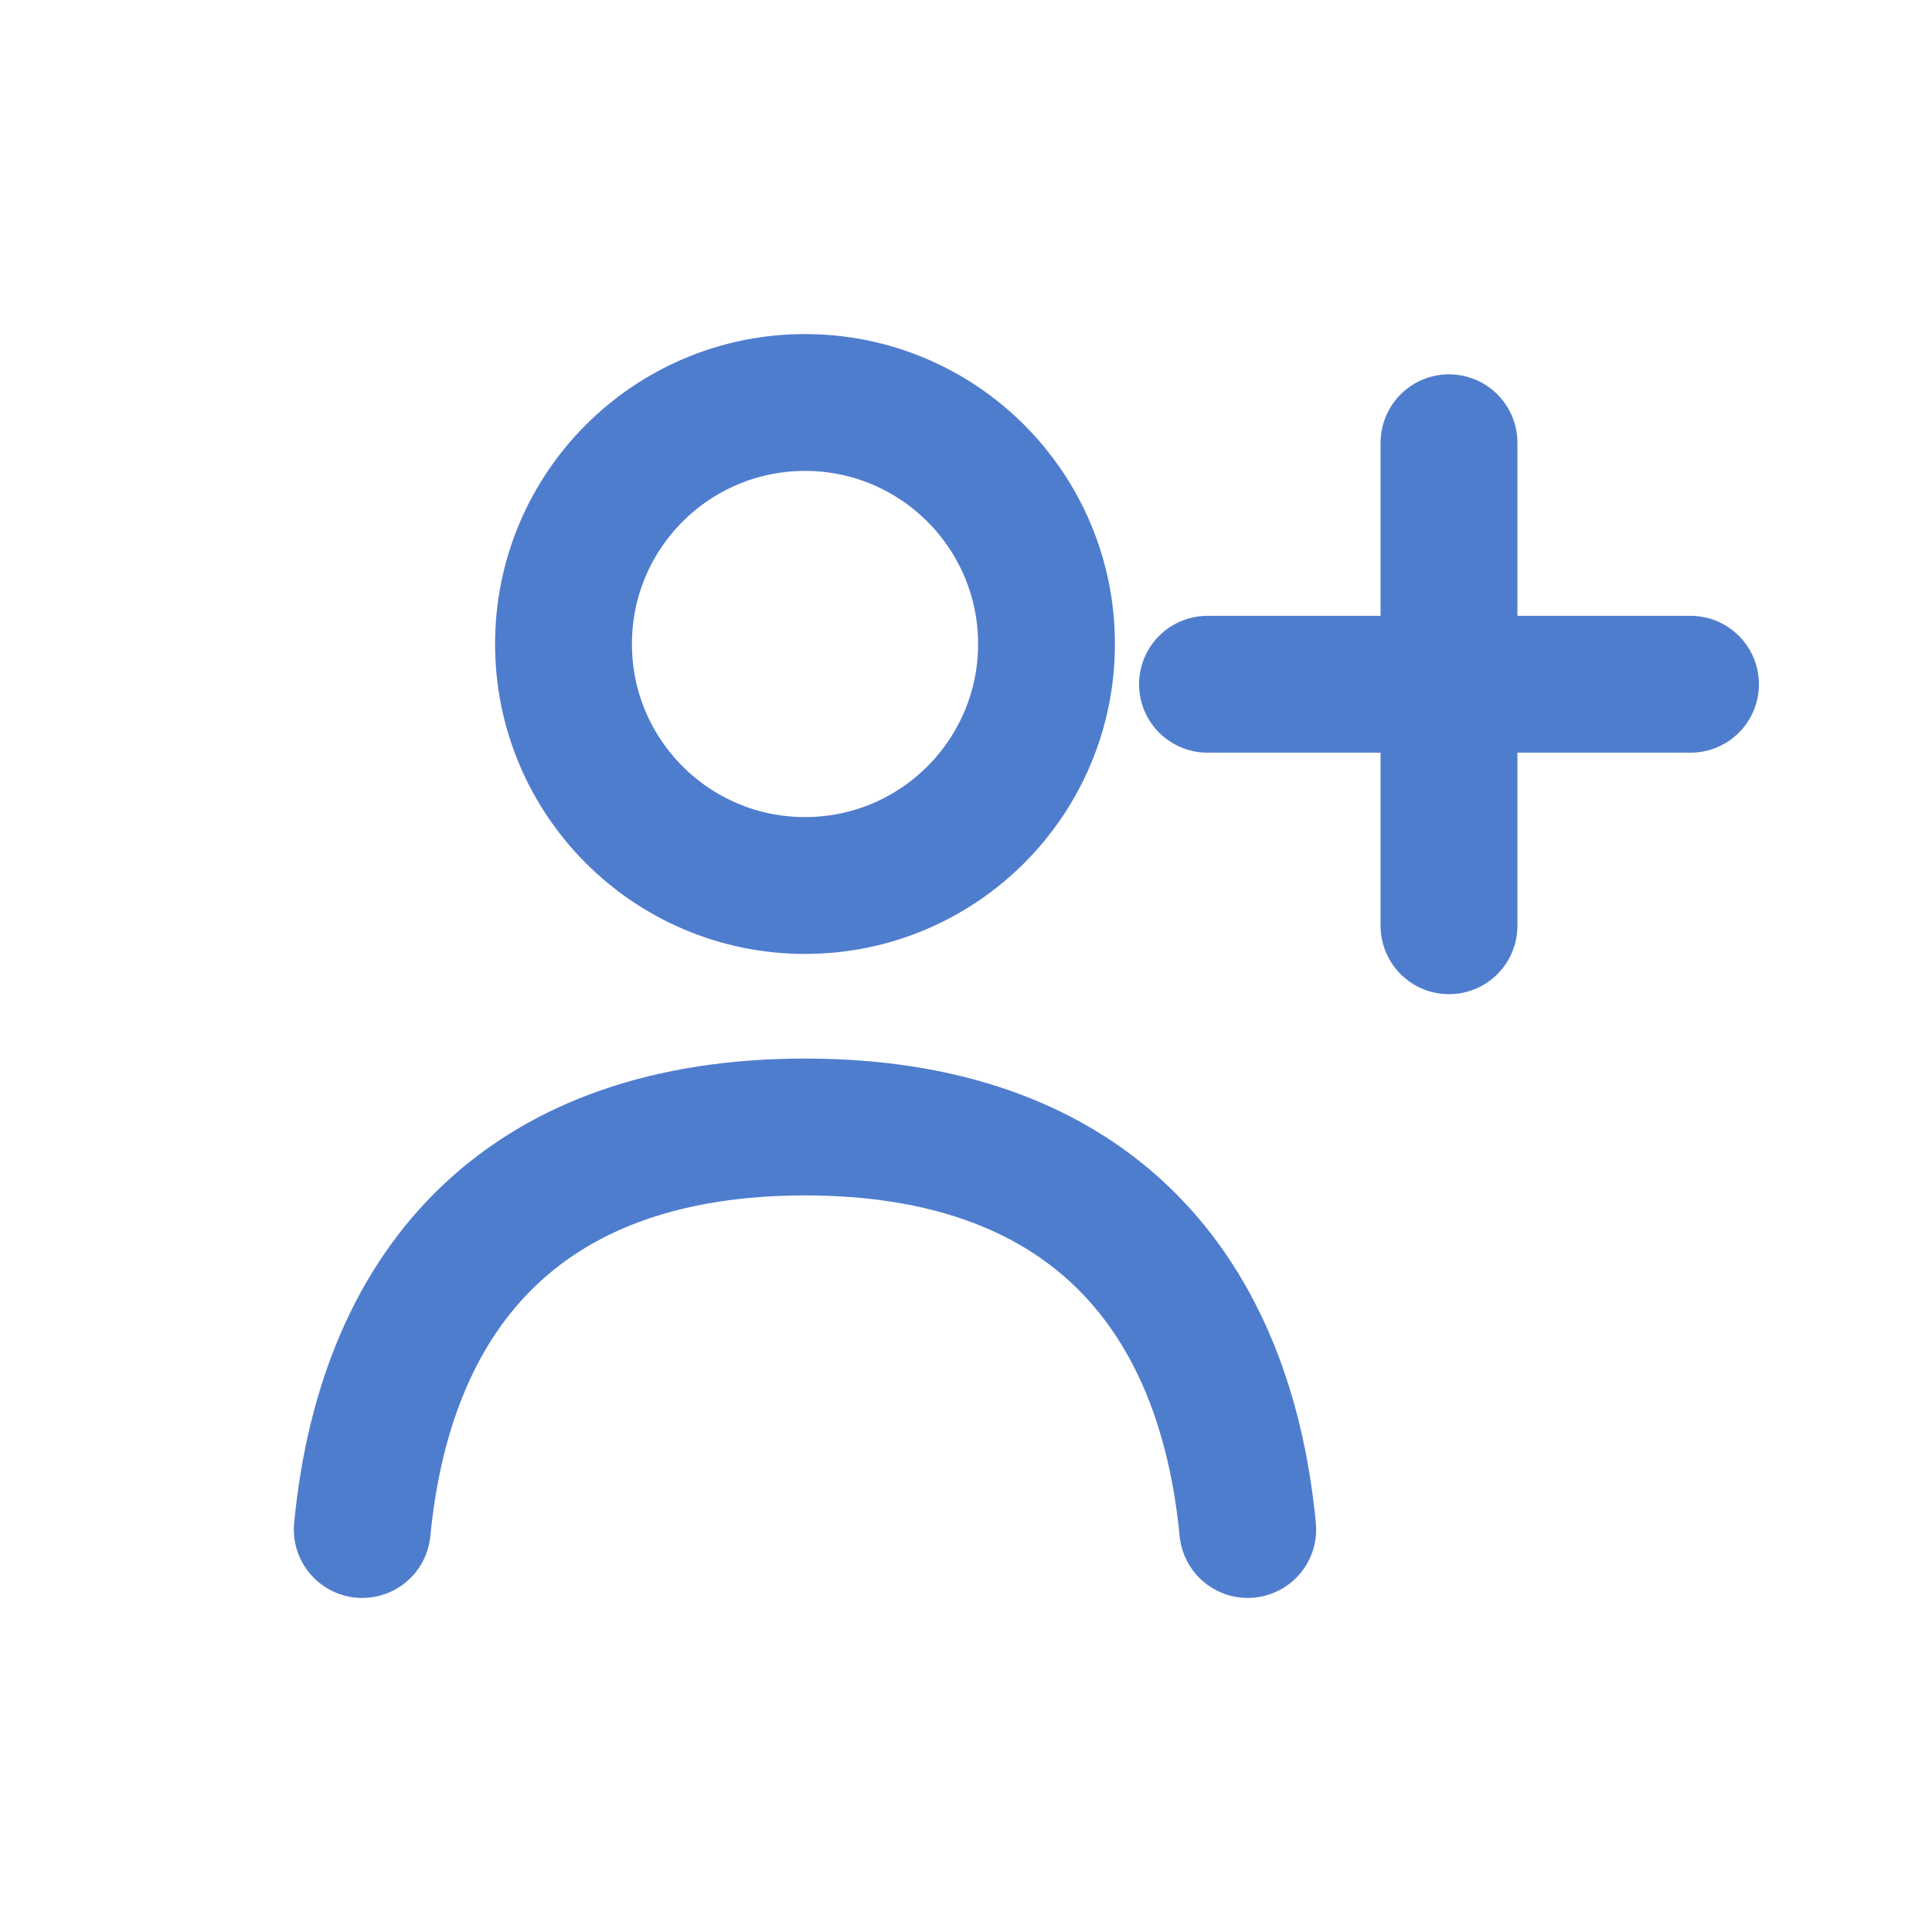
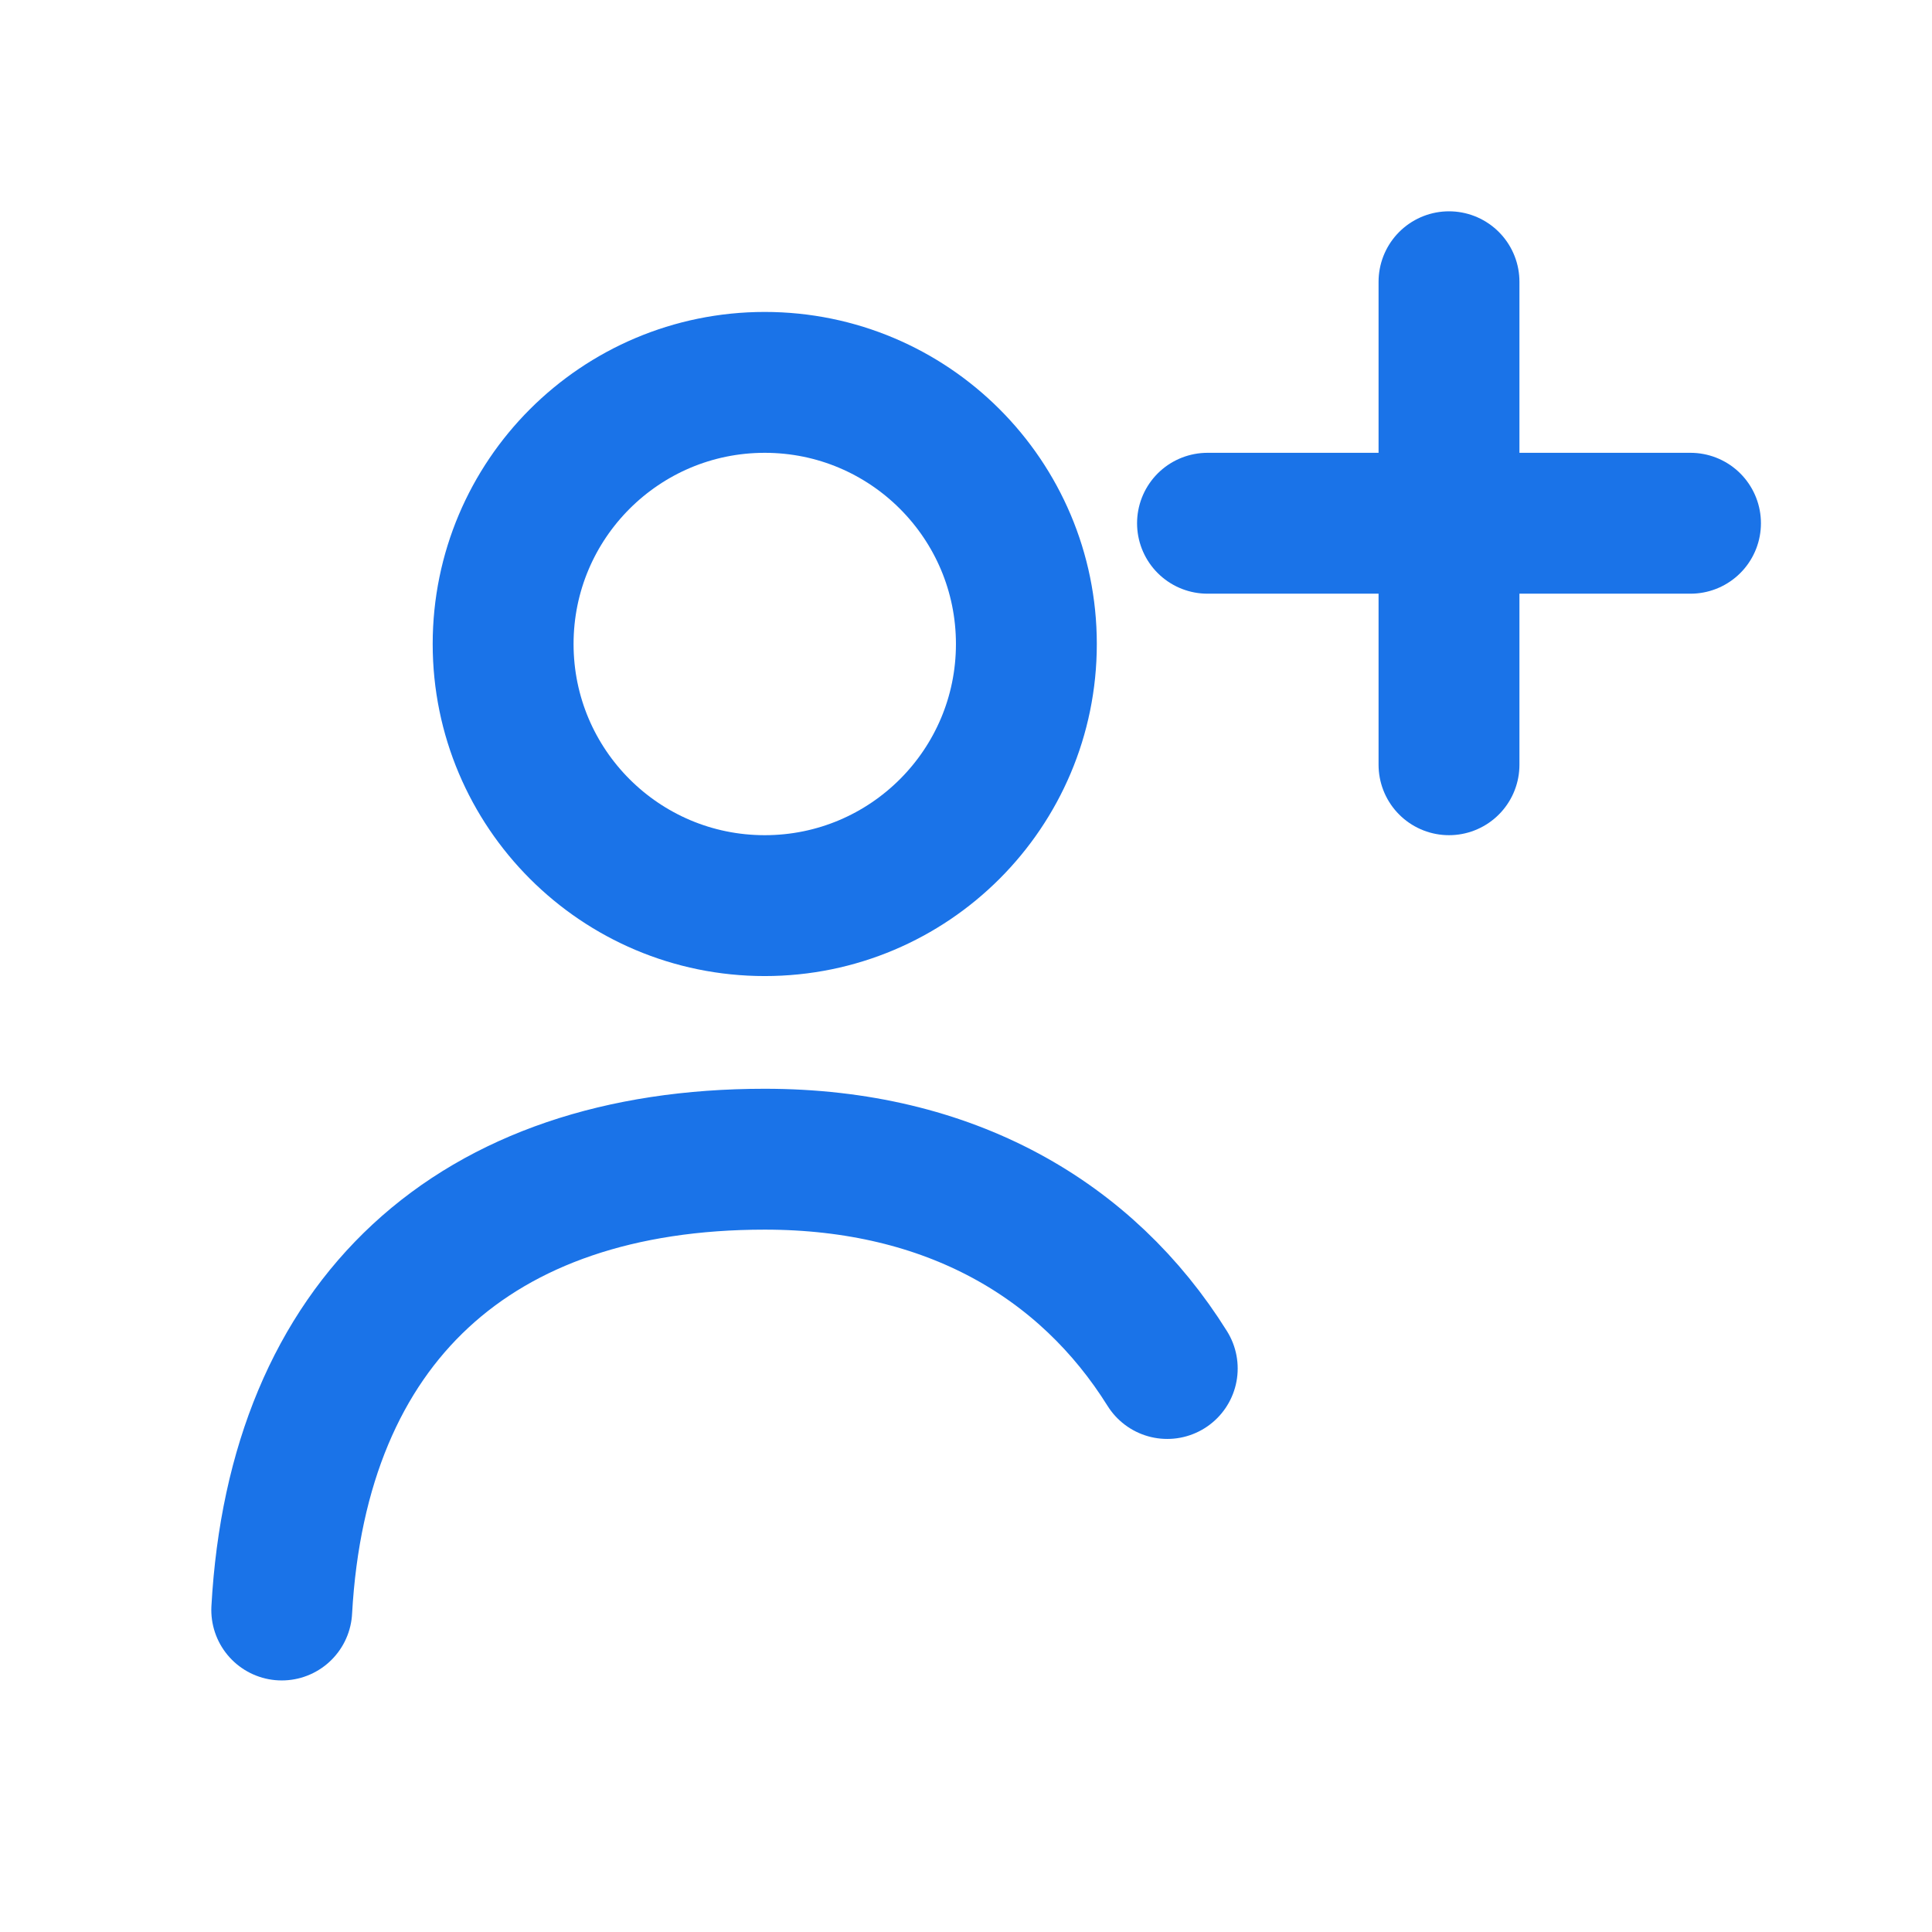
- <svg xmlns="http://www.w3.org/2000/svg" viewBox="0 0 24 24" role="img" aria-labelledby="title desc">
-   <g fill="none" stroke="#4F7DCE" stroke-width="1.7" stroke-linecap="round" stroke-linejoin="round">
-     <circle cx="10" cy="8" r="3" />
-     <path d="M4.5 19c.3-3.1 2.1-5 5.5-5s5.2 1.9 5.5 5" />
-     <path d="M18 5.5v6M15 8.5h6" />
+ <svg xmlns="http://www.w3.org/2000/svg" viewBox="0 0 24 24" role="img" aria-labelledby="title desc" style="color:#1A73E8">
+   <g fill="none" stroke="currentColor" stroke-width="1.75" stroke-linecap="round" stroke-linejoin="round">
+     <circle cx="9.5" cy="8" r="3.25" />
+     <path d="M3.5 20c.2-3.6 2.4-5.6 6-5.6 2.3 0 4 1 5 2.6" />
+     <path d="M18 3.5v6M15 6.5h6" />
  </g>
</svg>
